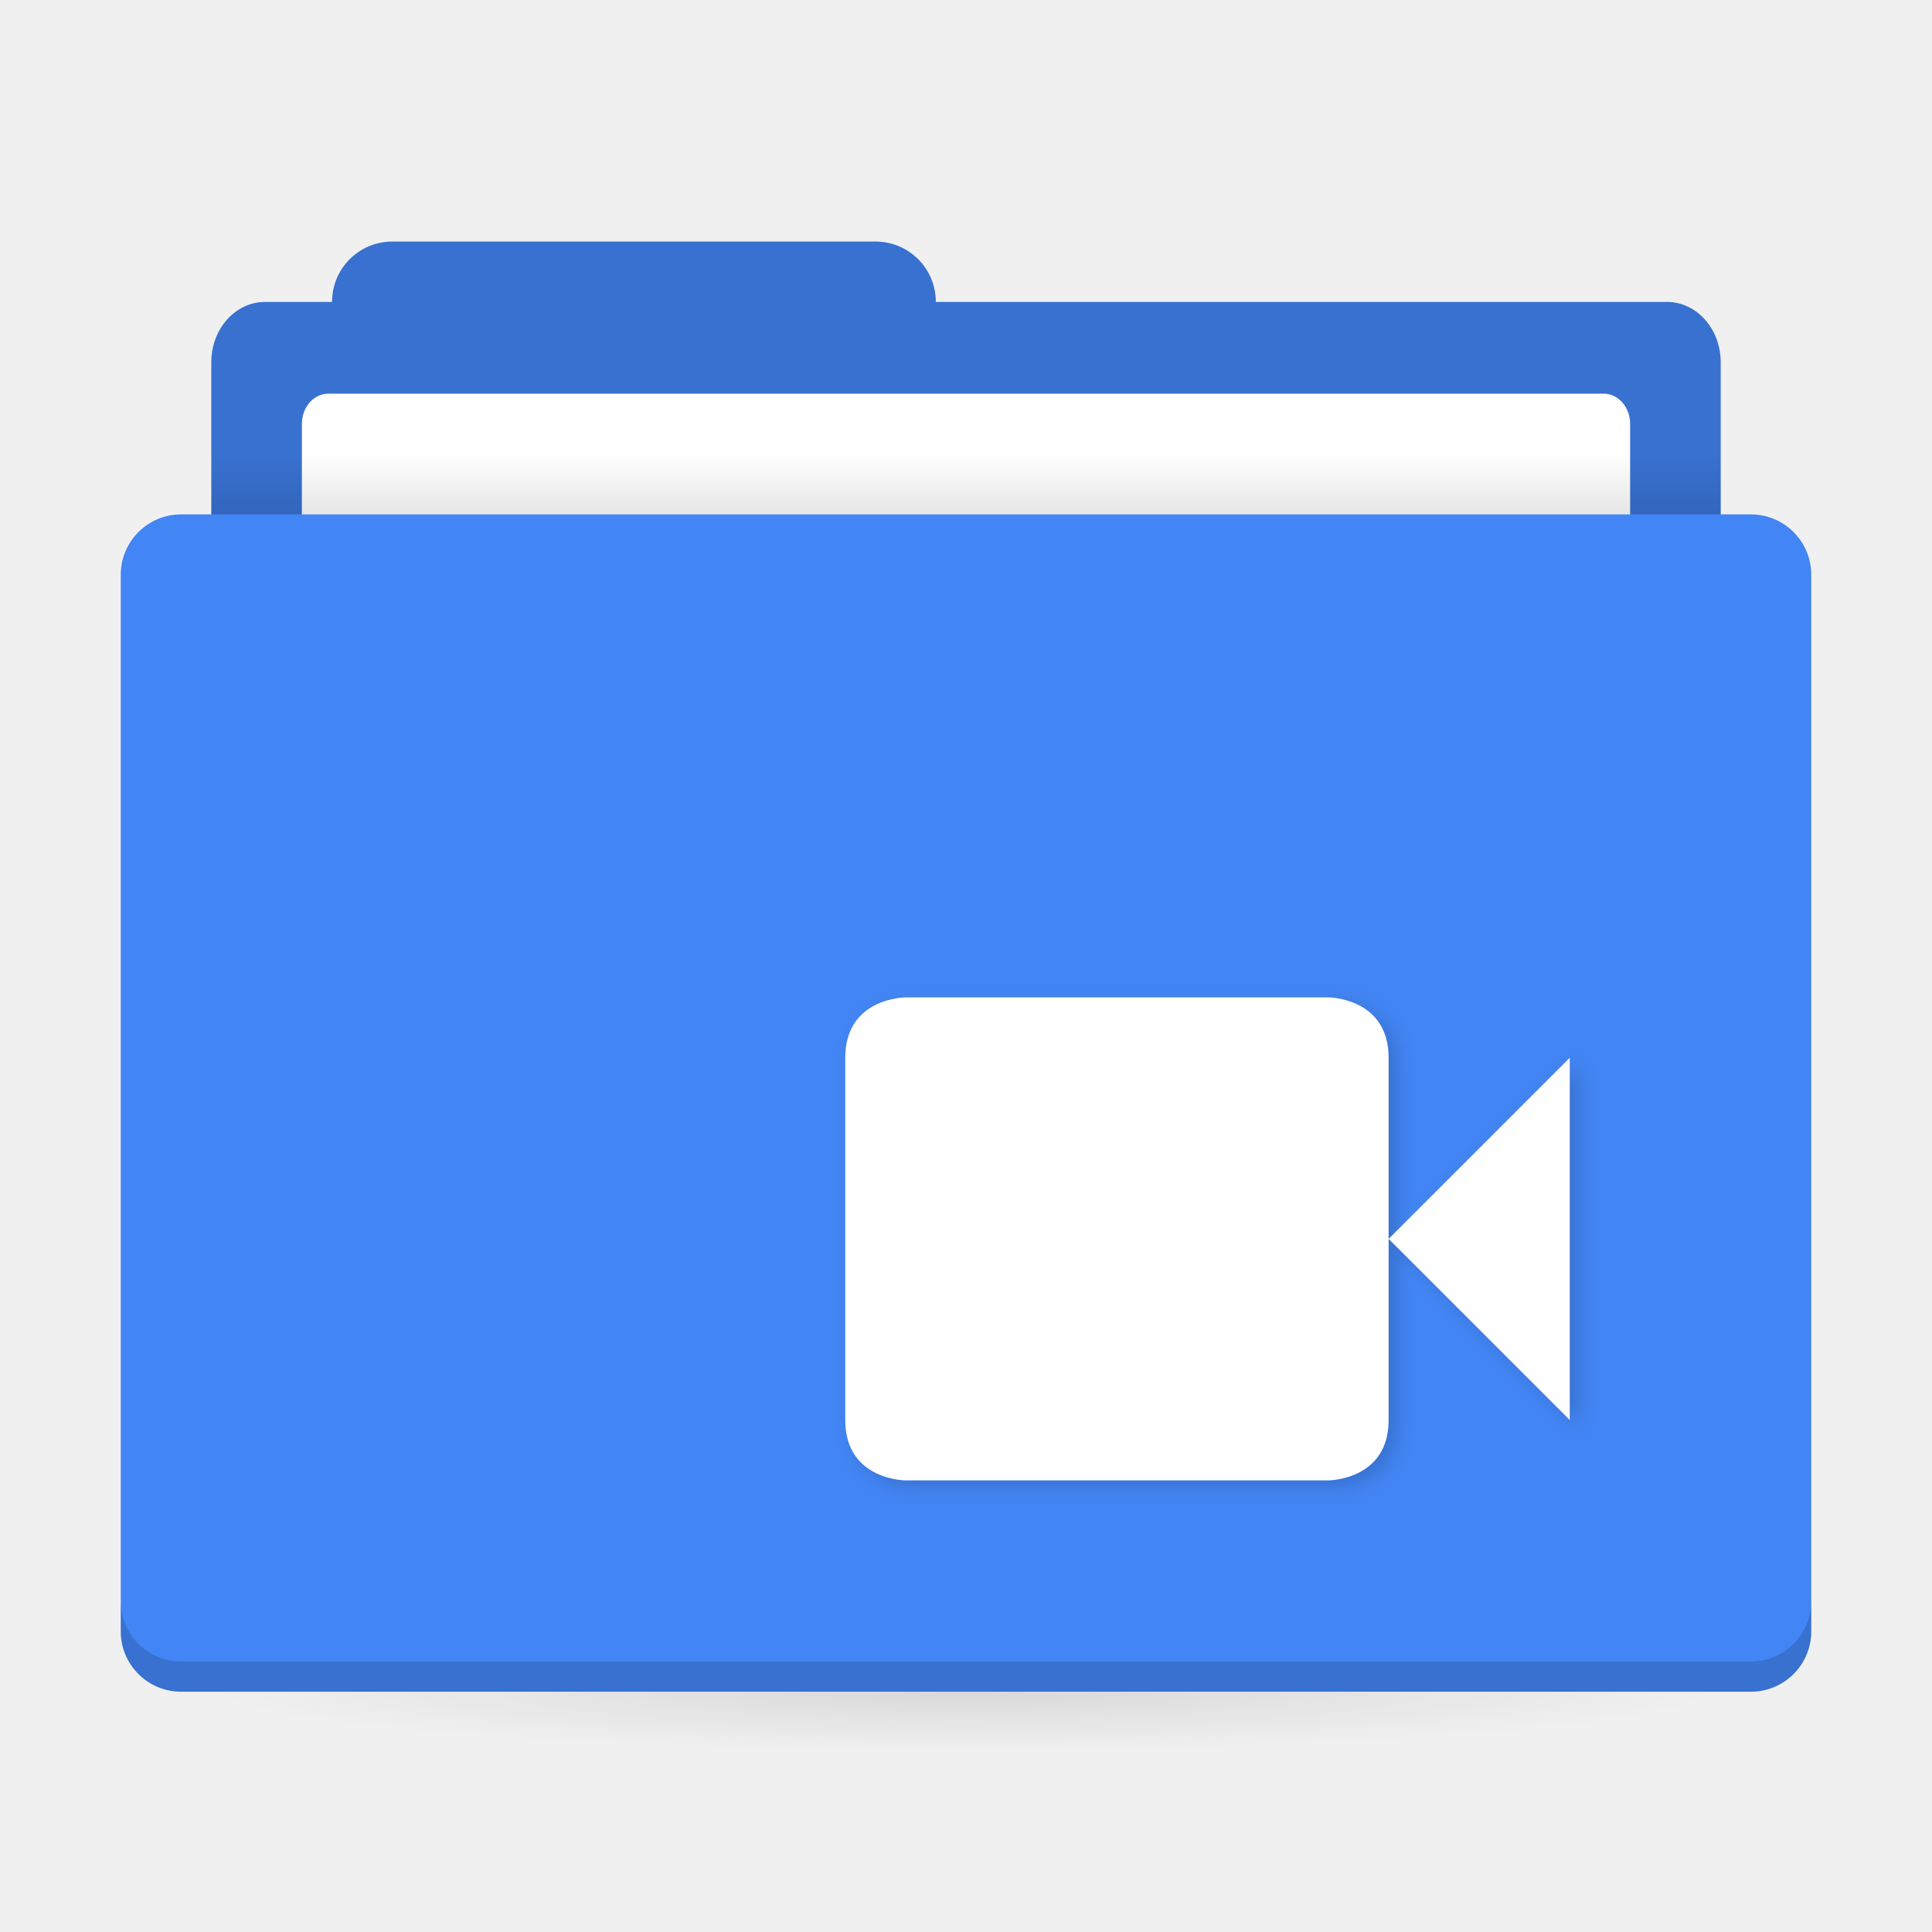
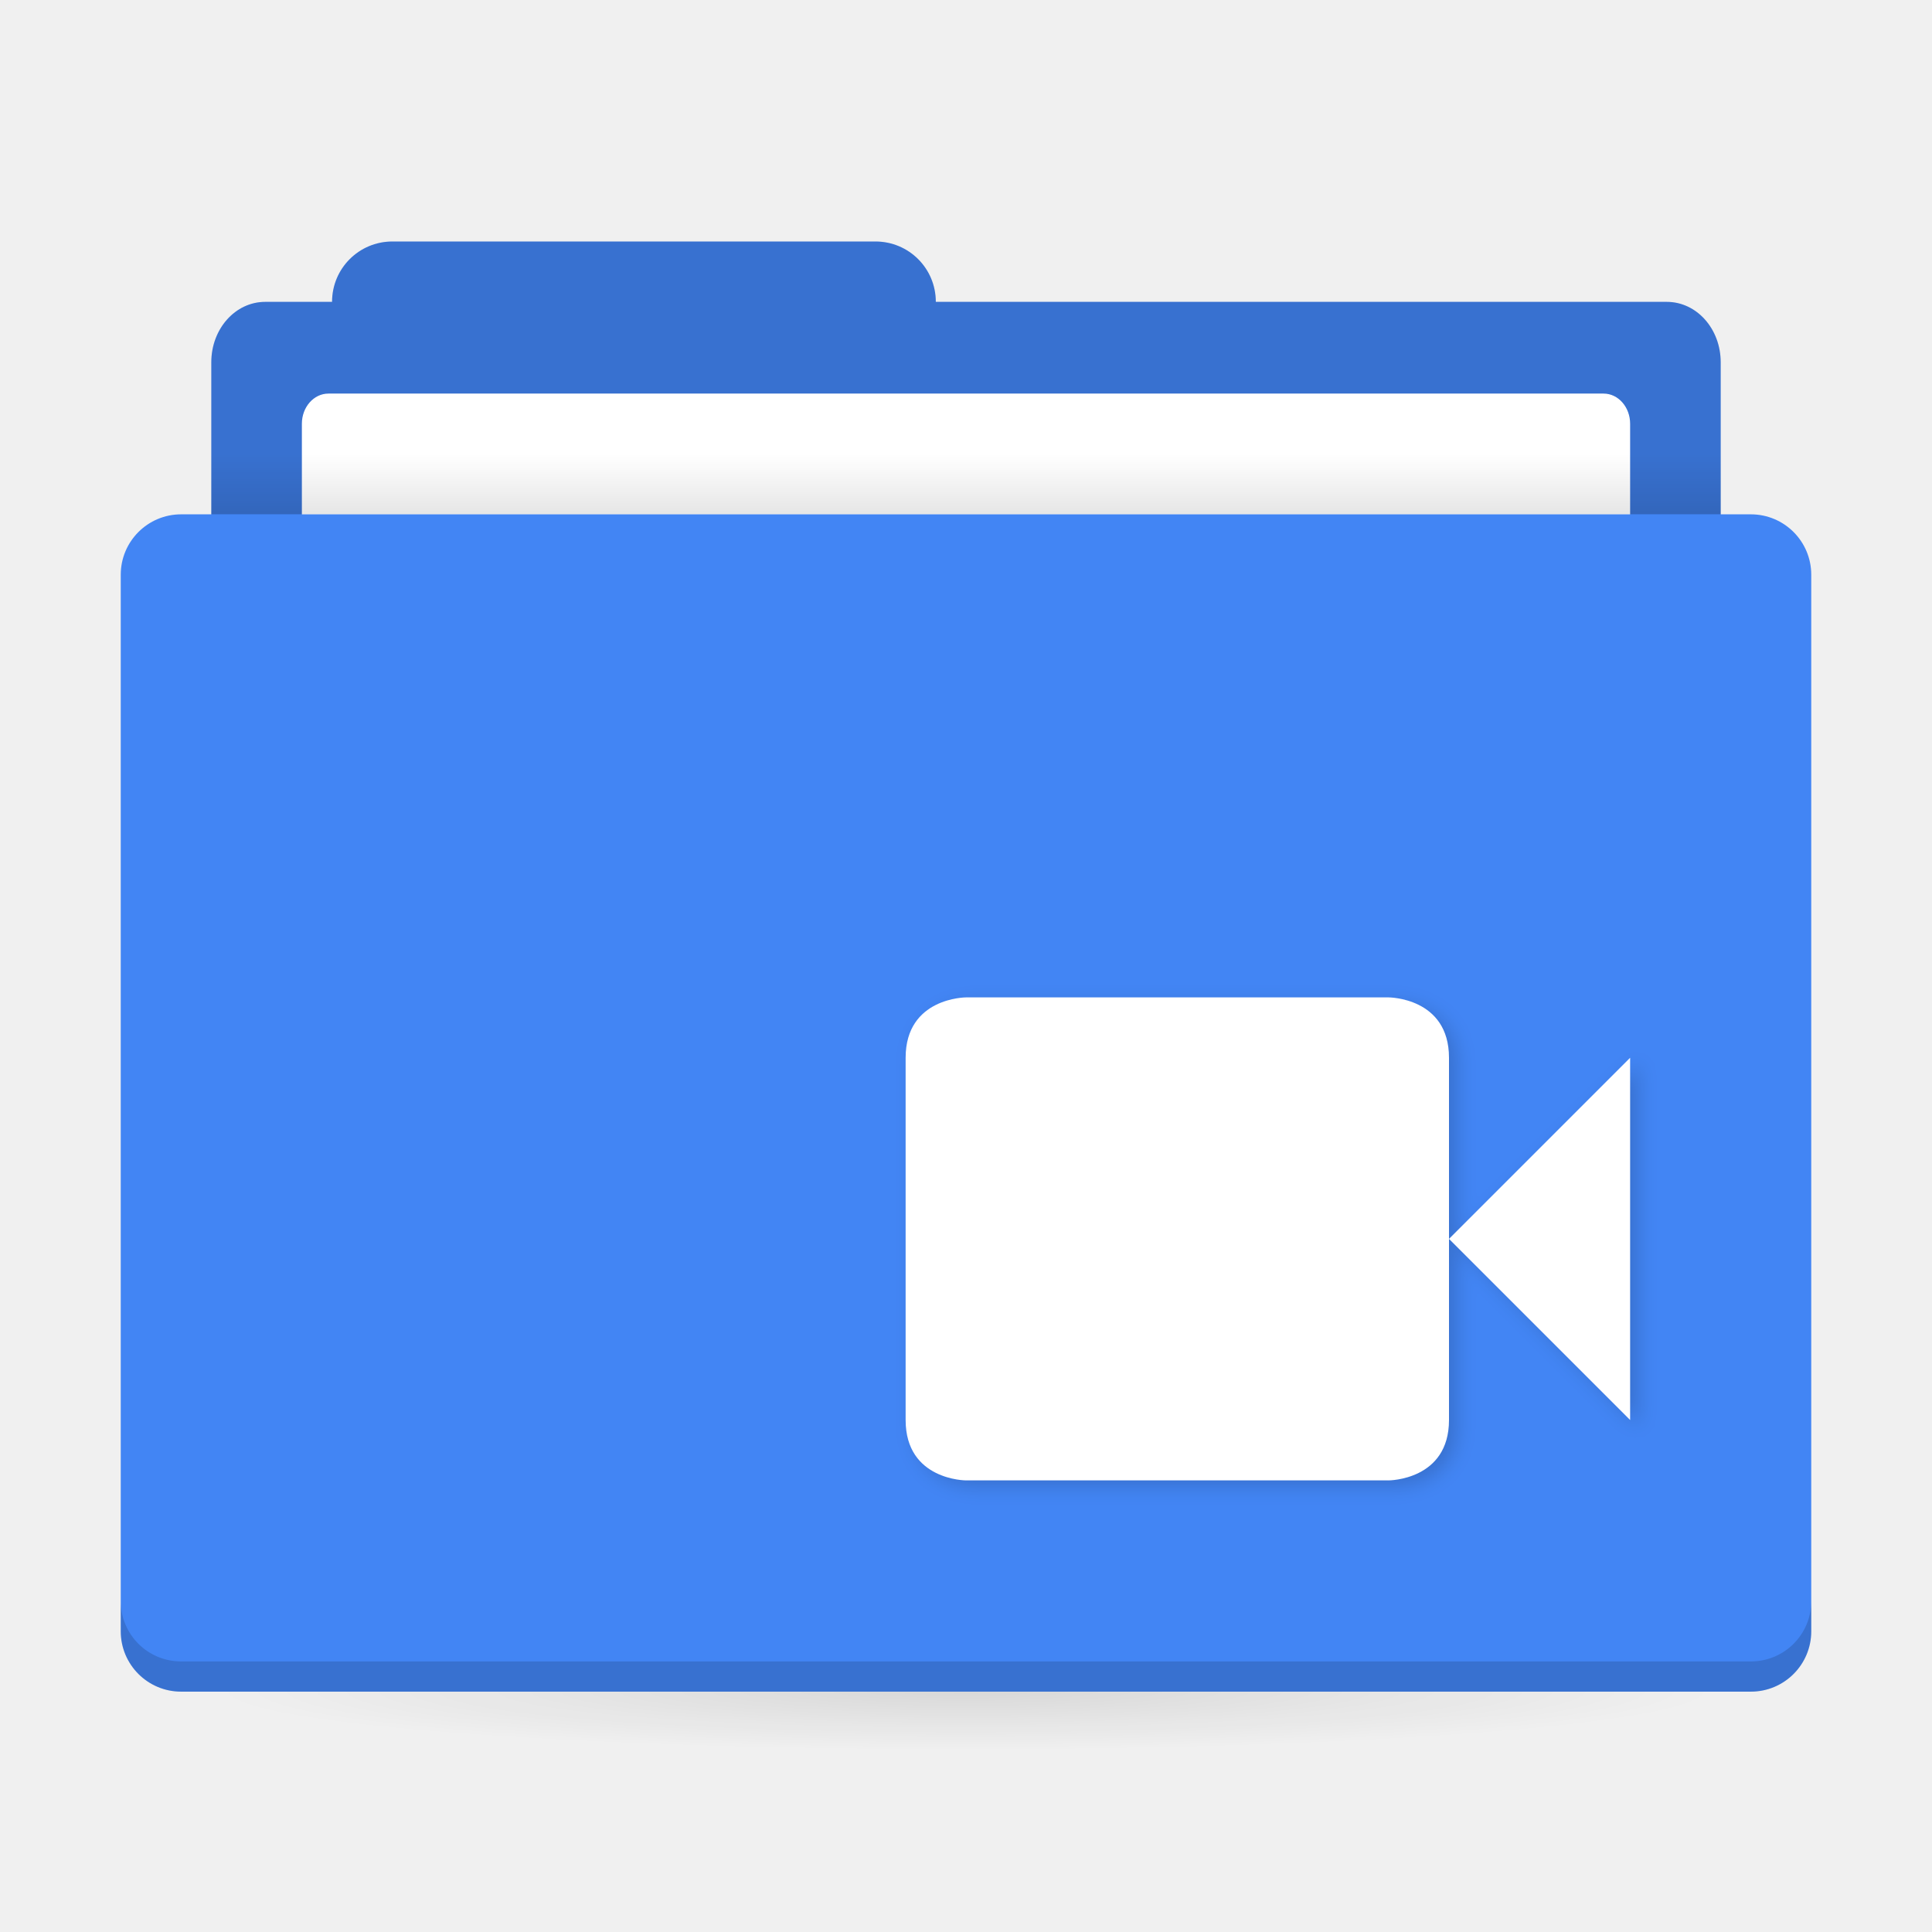
- <svg xmlns="http://www.w3.org/2000/svg" xmlns:xlink="http://www.w3.org/1999/xlink" width="64" height="64" version="1.1">
-   <defs>
+ <svg xmlns="http://www.w3.org/2000/svg" xmlns:xlink="http://www.w3.org/1999/xlink" width="64" height="64" version="1.1" id="svg9">
+   <defs id="defs2">
    <linearGradient id="a">
-       <stop offset="0" />
-       <stop stop-opacity="0" offset="1" />
+       <stop offset="0" id="stop1" />
+       <stop stop-opacity="0" offset="1" id="stop2" />
    </linearGradient>
-     <filter id="d" x="-.03" y="-.045" width="1.06" height="1.09" color-interpolation-filters="sRGB">
-       <feGaussianBlur stdDeviation="0.3" />
+     <filter id="d" x="-0.03" y="-0.045" width="1.06" height="1.09" color-interpolation-filters="sRGB">
+       <feGaussianBlur stdDeviation="0.3" id="feGaussianBlur2" />
    </filter>
-     <linearGradient id="b" x1="31" x2="31" y1="1005.4" y2="1003.4" gradientTransform="matrix(.92593 0 0 1 2.3704 -988.36)" gradientUnits="userSpaceOnUse" xlink:href="#a" />
-     <radialGradient id="c" cx="32" cy="1021.9" r="25" gradientTransform="matrix(-1 0 0 -.080001 64 137.74)" gradientUnits="userSpaceOnUse" xlink:href="#a" />
+     <radialGradient id="b-7" cx="32" cy="1021.9" r="25" gradientTransform="matrix(-1,0,0,-0.080001,64,1126.098)" gradientUnits="userSpaceOnUse" xlink:href="#a" />
+     <linearGradient id="c-0" x1="31" x2="31" y1="1005.4" y2="1003.4" gradientTransform="matrix(0.92593,0,0,1,2.3704,-0.002)" gradientUnits="userSpaceOnUse" xlink:href="#a" />
  </defs>
-   <g transform="translate(0 -988.36)" stroke-width="1.424">
-     <path transform="translate(0 988.36)" d="m13 8.002c-1.108 0-2 0.892-2 2h-2.215c-0.989 0-1.785 0.892-1.785 2v6c0 1.108 0.796 2 1.785 2h46.43c0.989 0 1.785-0.892 1.785-2v-6c0-1.108-0.796-2-1.785-2h-24.215c0-1.108-0.892-2-2-2z" fill="#4285f4" />
-     <path transform="translate(0 988.36)" d="m13 8.002c-1.108 0-2 0.892-2 2h-2.215c-0.989 0-1.785 0.892-1.785 2v6c0 1.108 0.796 2 1.785 2h46.43c0.989 0 1.785-0.892 1.785-2v-6c0-1.108-0.796-2-1.785-2h-24.215c0-1.108-0.892-2-2-2z" opacity=".15" />
-     <rect x="10" y="1001.4" width="44" height="7" rx=".88" ry="1" fill="#fff" />
+   <g transform="translate(0,-988.36)" id="g9">
+     <g transform="translate(0,-0.002)" stroke-width="1.424" id="g3">
+       <path transform="translate(0,988.36)" d="m 13,8.002 c -1.108,0 -2,0.892 -2,2 H 8.785 C 7.796,10.002 7,10.894 7,12.002 v 6 c 0,1.108 0.796,2 1.785,2 h 46.43 c 0.989,0 1.785,-0.892 1.785,-2 v -6 c 0,-1.108 -0.796,-2 -1.785,-2 h -24.215 c 0,-1.108 -0.892,-2 -2,-2 h -16 z" fill="#4285f4" id="path2" />
+       <path transform="translate(0,988.36)" d="m 13,8.002 c -1.108,0 -2,0.892 -2,2 H 8.785 C 7.796,10.002 7,10.894 7,12.002 v 6 c 0,1.108 0.796,2 1.785,2 h 46.43 c 0.989,0 1.785,-0.892 1.785,-2 v -6 c 0,-1.108 -0.796,-2 -1.785,-2 h -24.215 c 0,-1.108 -0.892,-2 -2,-2 h -16 z" opacity="0.15" id="path3" />
+       <rect x="10" y="1001.4" width="44" height="7" rx="0.88" ry="1" fill="#ffffff" id="rect3" />
+     </g>
+     <rect x="7" y="1003.398" width="50" height="2" ry="0" fill="url(#c)" opacity="0.1" stroke-width="1.409" id="rect4" style="fill:url(#c-0)" />
+     <rect x="7" y="1044.398" width="50" height="5" ry="0" fill="url(#b)" opacity="0.1" stroke-width="1.409" id="rect5-9" style="fill:url(#b-7)" />
+     <rect x="4" y="1005.398" width="56" height="39" rx="2" ry="2" fill="#4285f4" stroke-width="1.424" id="rect6-2" />
+     <path d="m 4,1041.397 v 1 c 0,1.108 0.892,2 2,2 h 52 c 1.108,0 2,-0.892 2,-2 v -1 c 0,1.108 -0.892,2 -2,2 H 6 c -1.108,0 -2,-0.892 -2,-2 z" opacity="0.15" stroke-width="1.424" id="path6" />
+     <path d="m 48.28,1023.6 v 12 c 0,2 -2,2 -2,2 h -14 c 0,0 -2,0 -2,-2 v -12 c 0,-2 2,-2 2,-2 h 14 c 0,0 2,0 2,2 z m 6,0 v 12 l -6,-6 z" color="#000000" filter="url(#d)" opacity="0.15" id="path8" />
+     <path d="m 48,1023.4 v 12 c 0,2 -2,2 -2,2 H 32 c 0,0 -2,0 -2,-2 v -12 c 0,-2 2,-2 2,-2 h 14 c 0,0 2,0 2,2 z m 6,0 v 12 l -6,-6 z" color="#000000" fill="#ffffff" id="path9" />
  </g>
-   <rect x="7" y="15.04" width="50" height="2" ry="0" fill="url(#b)" opacity=".1" stroke-width="1.409" />
-   <rect x="7" y="56.04" width="50" height="5" ry="0" fill="url(#c)" opacity=".1" stroke-width="1.409" />
-   <rect x="4" y="17.04" width="56" height="39" rx="2" ry="2" fill="#4285f4" stroke-width="1.424" />
-   <path d="m4 53.039v1c0 1.108 0.892 2 2 2h52c1.108 0 2-0.892 2-2v-1c0 1.108-0.892 2-2 2h-52c-1.108 0-2-0.892-2-2z" opacity=".15" stroke-width="1.424" />
-   <path d="m46.28 35.24v12c0 2-2 2-2 2h-14s-2 0-2-2v-12c0-2 2-2 2-2h14s2 0 2 2zm6 0v12l-6-6z" color="#000000" filter="url(#d)" opacity=".15" style="text-decoration-line:none;text-indent:0;text-transform:none" />
-   <path d="m46 35.04v12c0 2-2 2-2 2h-14s-2 0-2-2v-12c0-2 2-2 2-2h14s2 0 2 2zm6 0v12l-6-6z" color="#000000" fill="#fff" style="text-decoration-line:none;text-indent:0;text-transform:none" />
</svg>
